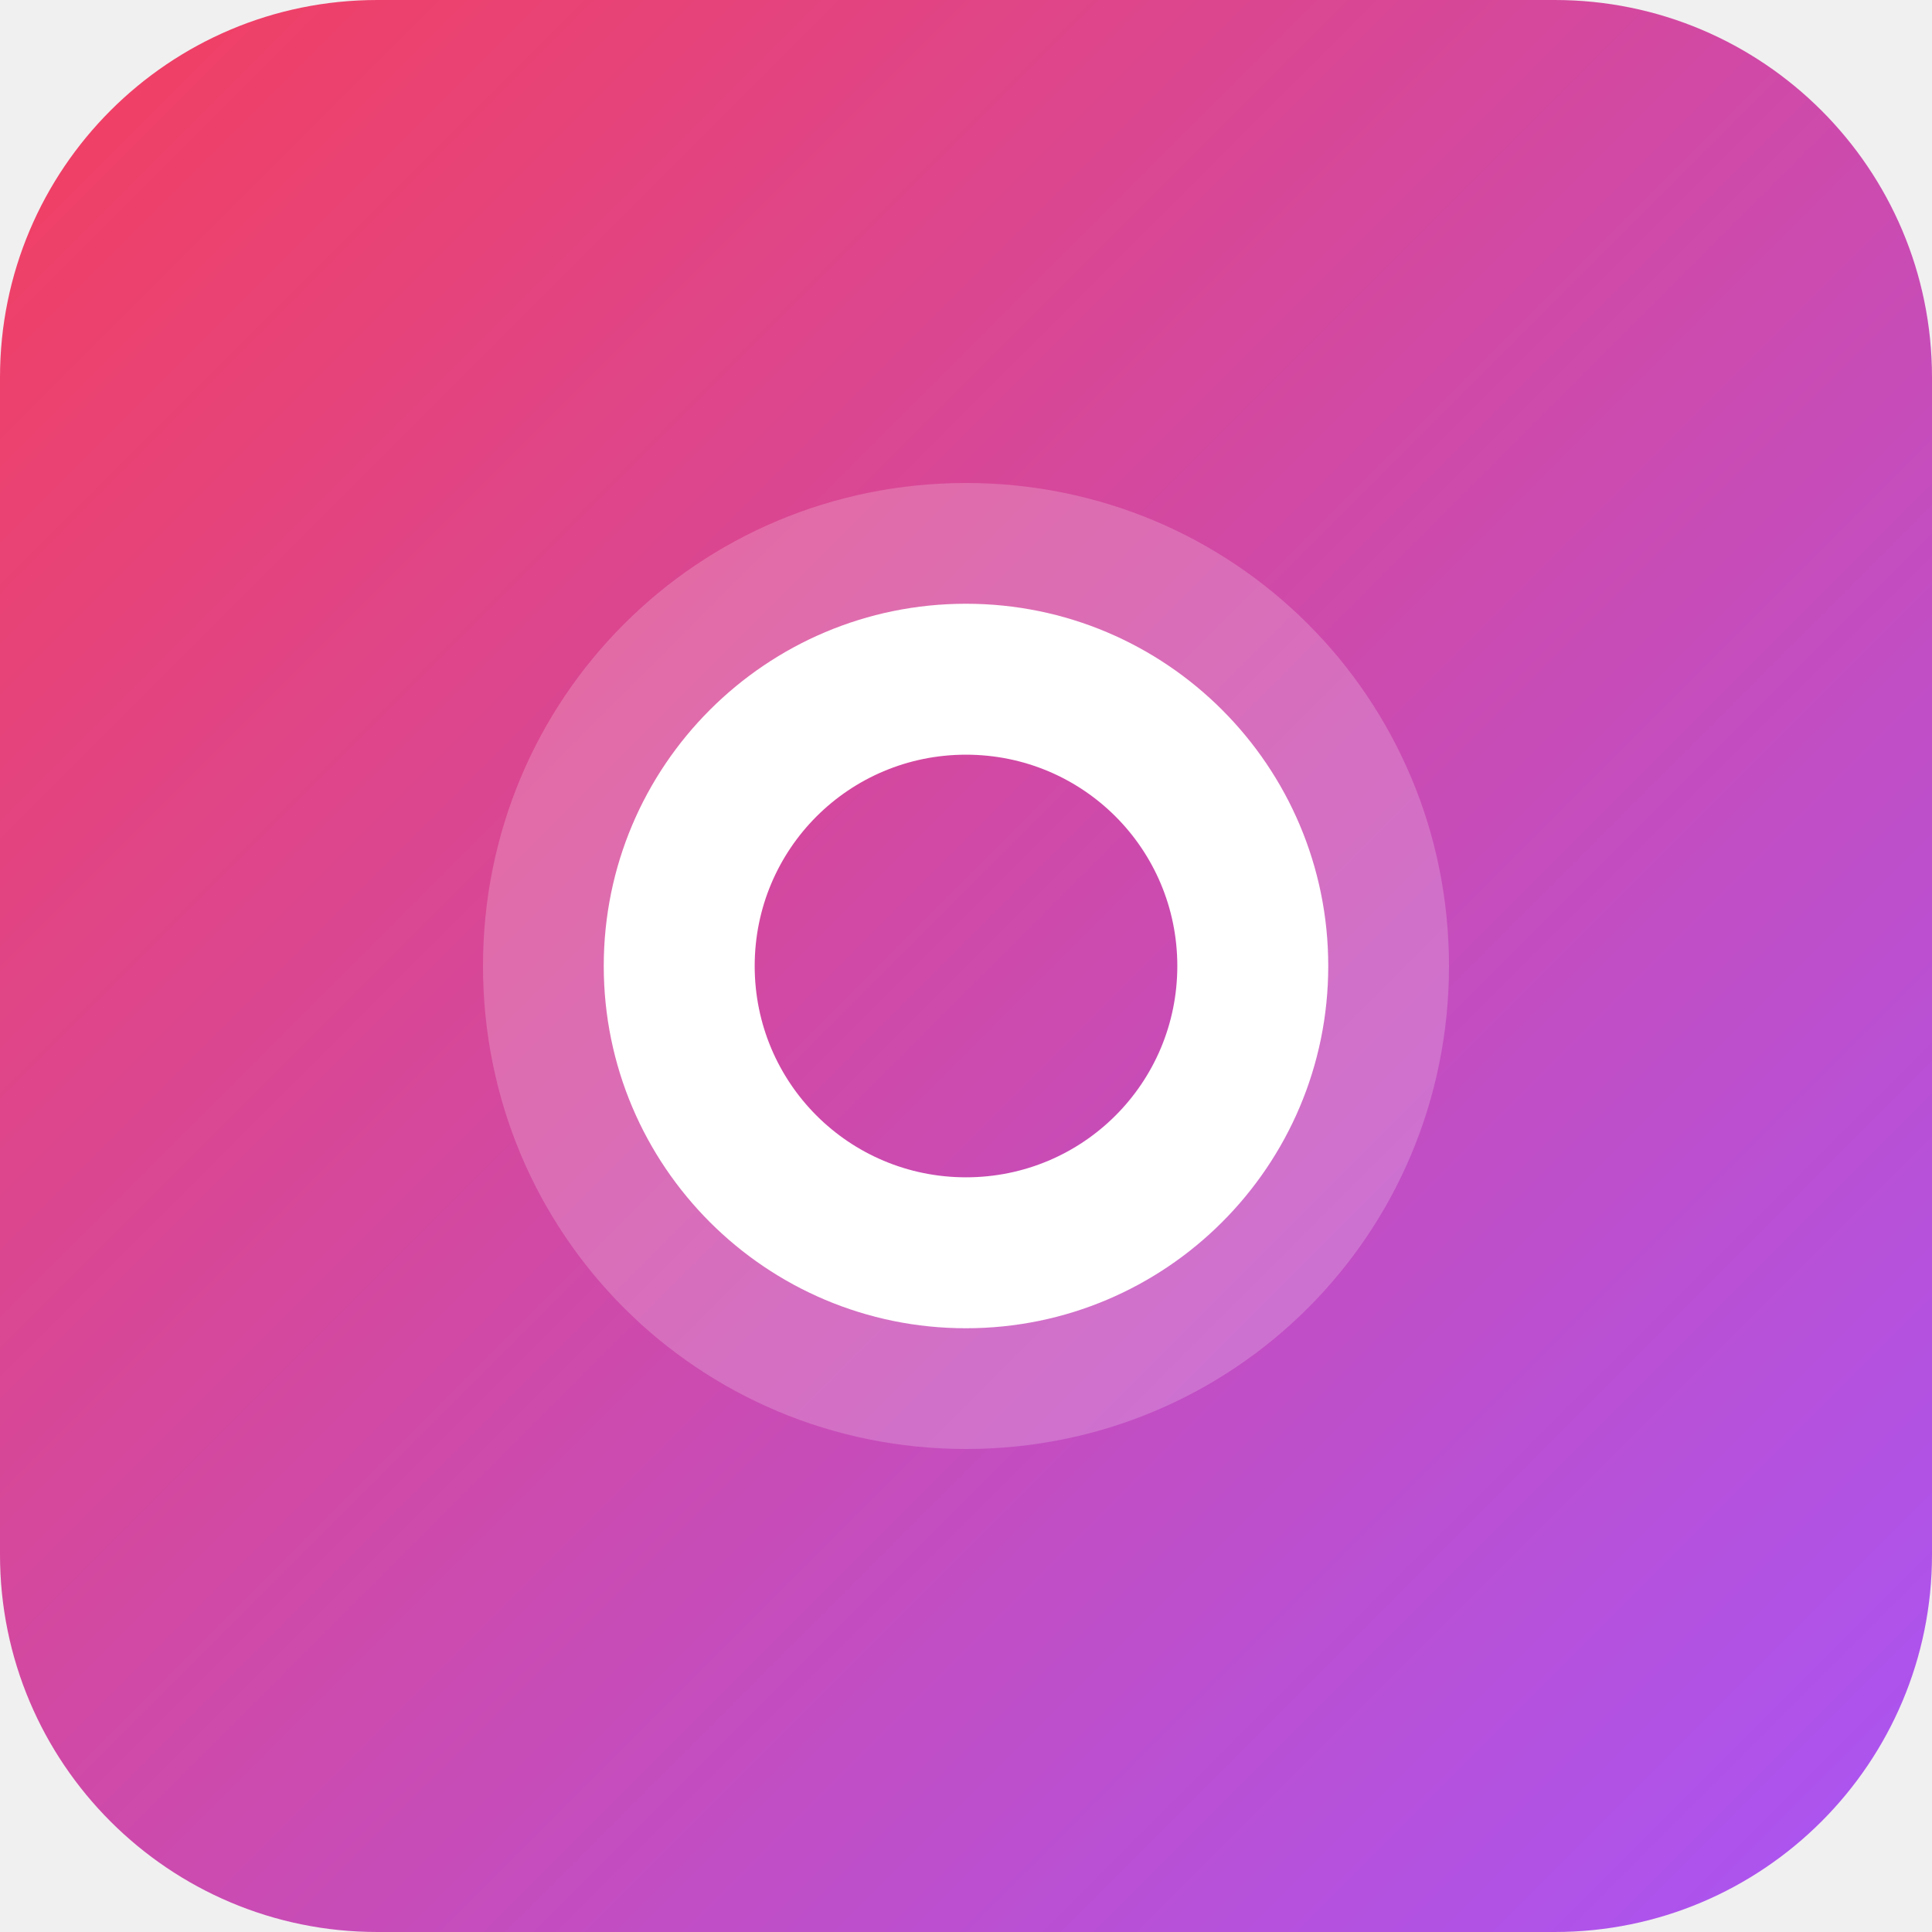
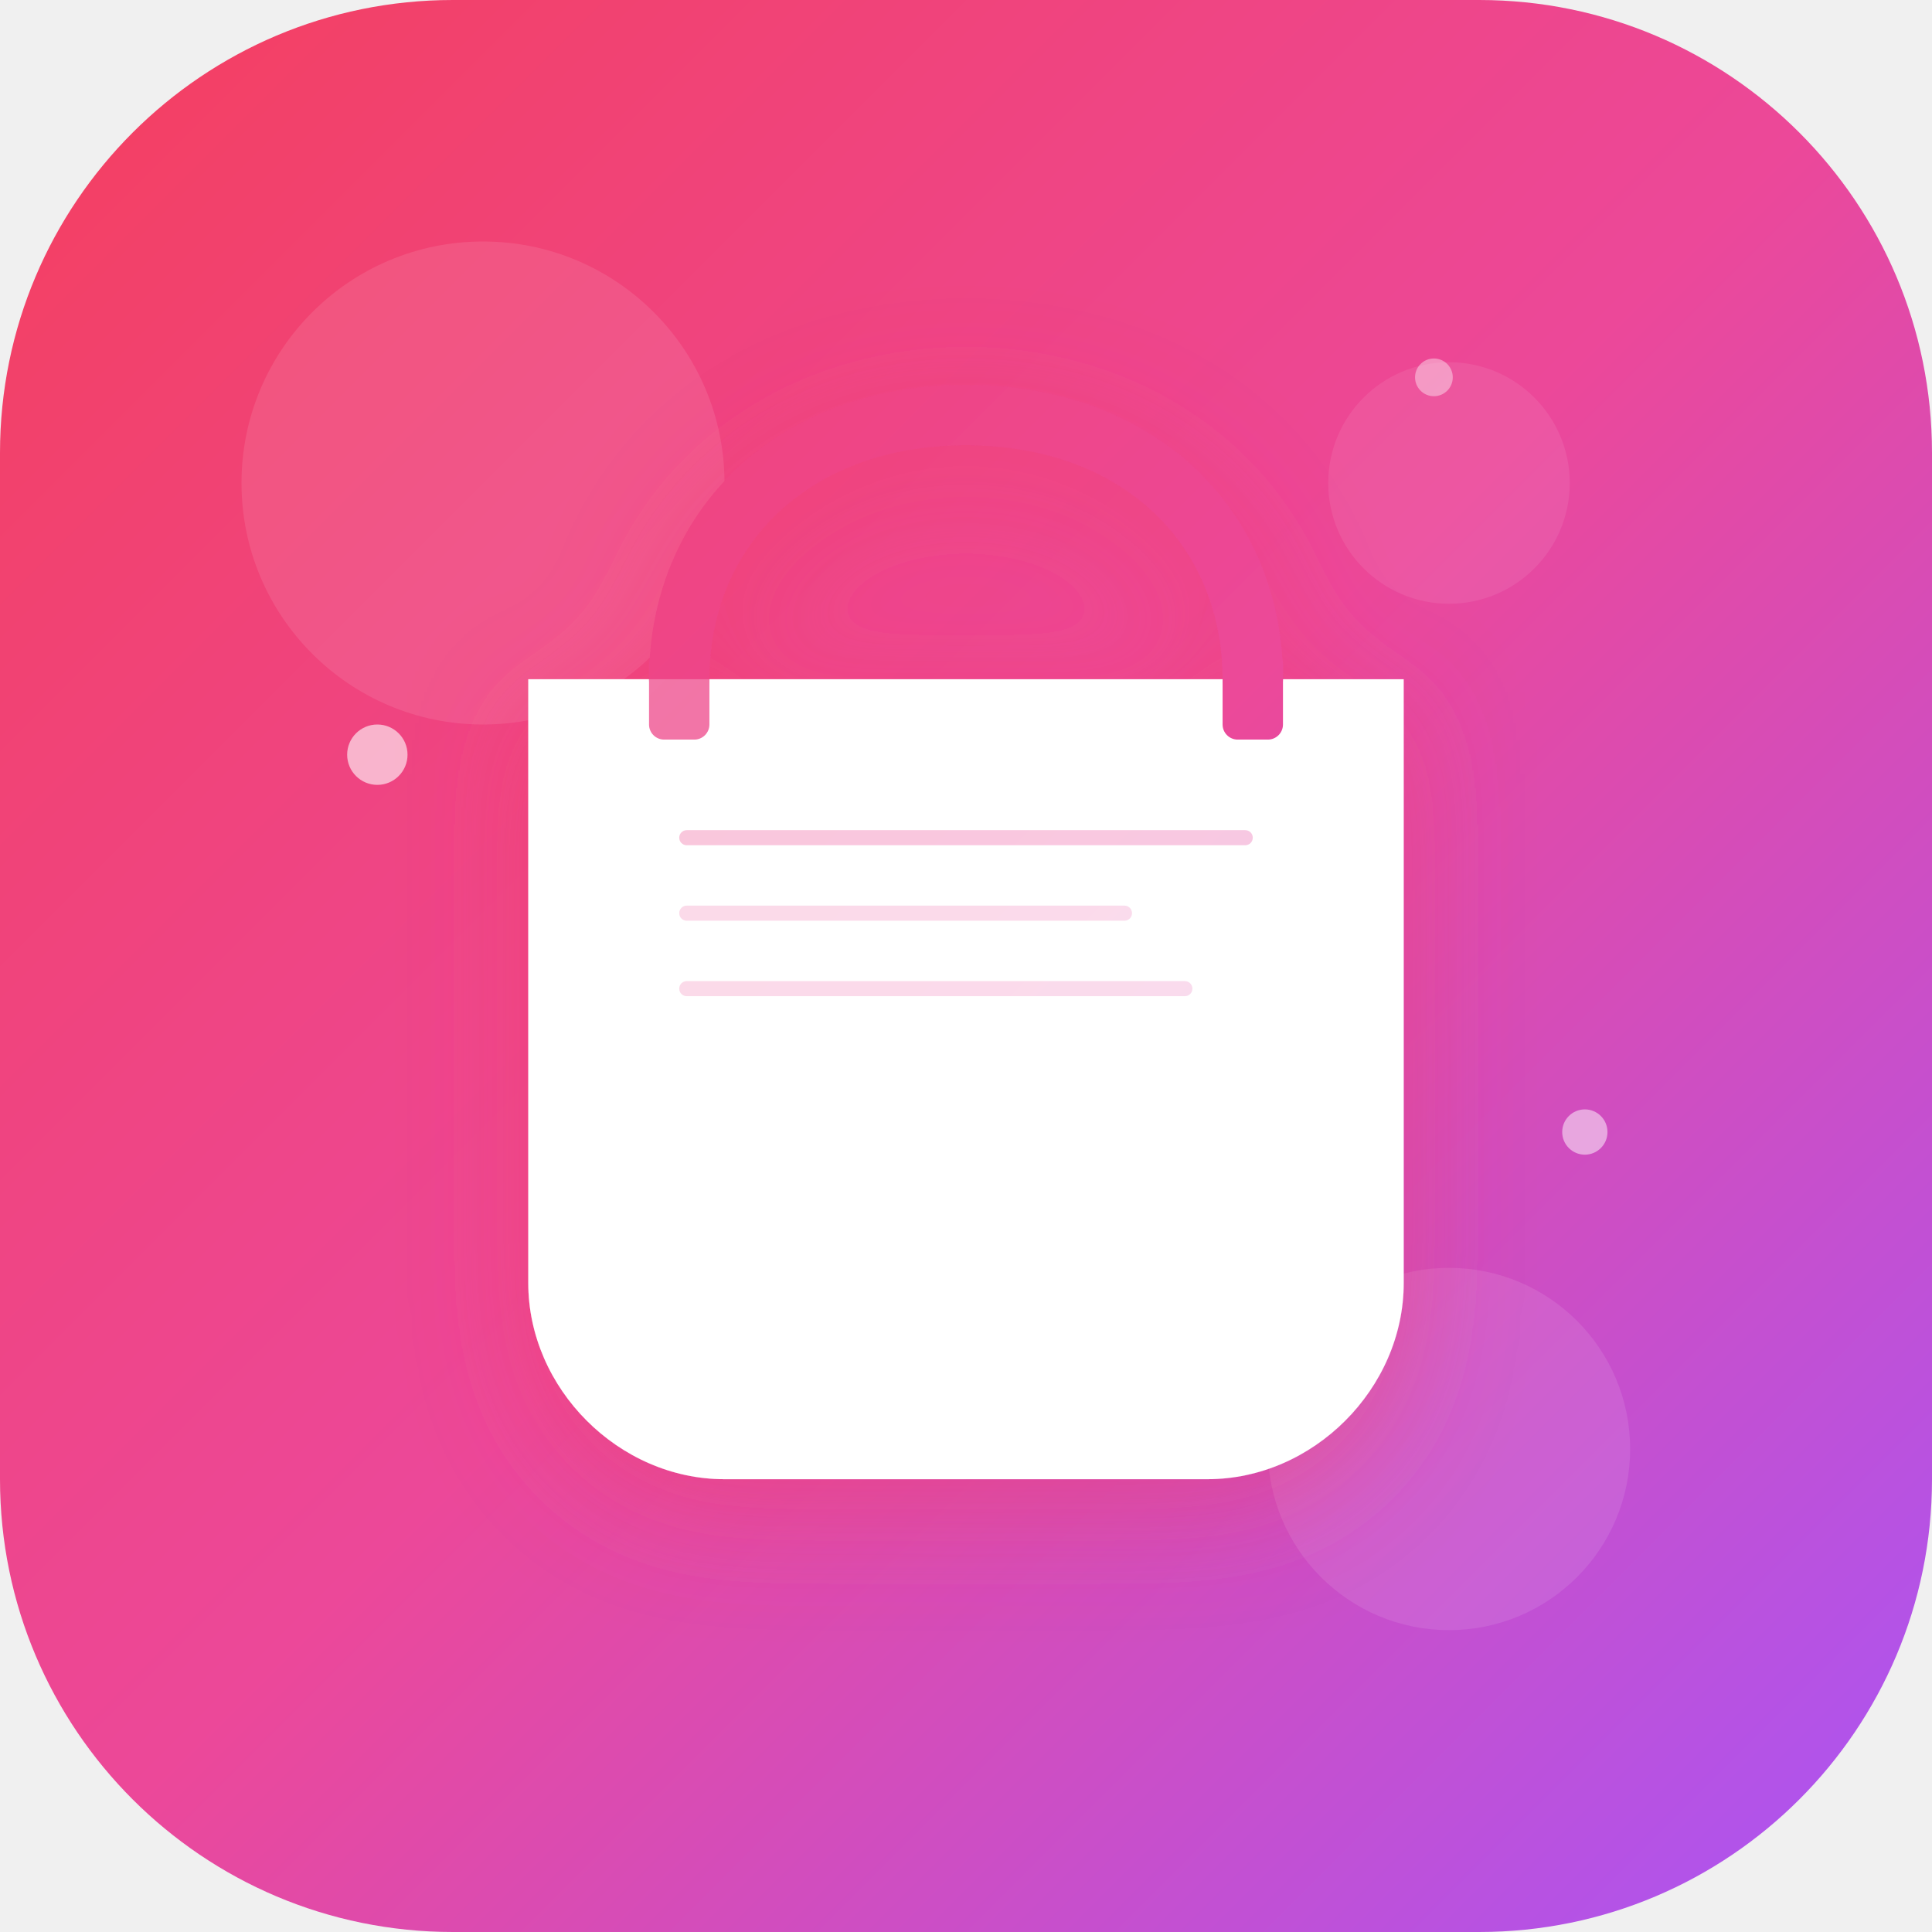
<svg xmlns="http://www.w3.org/2000/svg" width="512" height="512" viewBox="0 0 512 512" fill="none">
-   <rect width="512" height="512" rx="100" fill="url(#gradient)" />
-   <path d="M256 128C185 128 128 185 128 256C128 327 185 384 256 384C327 384 384 327 384 256C384 185 327 128 256 128Z" fill="white" fill-opacity="0.2" />
-   <path d="M256 160C203 160 160 203 160 256C160 309 203 352 256 352C309 352 352 309 352 256C352 203 309 160 256 160Z" fill="white" />
-   <path d="M256 200C225 200 200 225 200 256C200 287 225 312 256 312C287 312 312 287 312 256C312 225 287 200 256 200Z" fill="url(#gradient)" />
  <defs>
    <linearGradient id="gradient" x1="0" y1="0" x2="512" y2="512" gradientUnits="userSpaceOnUse">
      <stop stop-color="#f43f5e" />
+       <stop offset="0.5" stop-color="#ec4899" />
      <stop offset="1" stop-color="#a855f7" />
    </linearGradient>
+     <linearGradient id="gradient2" x1="128" y1="128" x2="384" y2="384" gradientUnits="userSpaceOnUse">
+       <stop stop-color="#ffffff" stop-opacity="0.3" />
+       <stop offset="1" stop-color="#ffffff" stop-opacity="0.1" />
+     </linearGradient>
+     <filter id="shadow" x="-50%" y="-50%" width="200%" height="200%">
+       <feDropShadow dx="0" dy="8" stdDeviation="16" flood-color="#f43f5e" flood-opacity="0.4" />
+     </filter>
  </defs>
+   <rect width="512" height="512" rx="120" fill="url(#gradient)" />
+   <circle cx="128" cy="128" r="64" fill="white" fill-opacity="0.1" />
+   <circle cx="384" cy="384" r="48" fill="white" fill-opacity="0.1" />
+   <circle cx="384" cy="128" r="32" fill="white" fill-opacity="0.08" />
+   <g filter="url(#shadow)">
+     <path d="M140 180 L140 340 C140 368 164 392 192 392 L320 392 C348 392 372 368 372 340 L372 180 L140 180 Z" fill="white" />
+     <path d="M180 180 C180 140 210 110 256 110 C302 110 332 140 332 180" stroke="url(#gradient)" stroke-width="16" stroke-linecap="round" fill="none" />
+     <rect x="172" y="172" width="16" height="24" rx="4" fill="url(#gradient)" />
+     <rect x="324" y="172" width="16" height="24" rx="4" fill="url(#gradient)" />
+     <path d="M140 180 L140 340 C140 368 164 392 192 392 L256 392 L256 180 L140 180 Z" fill="url(#gradient2)" />
+     <rect x="180" y="220" width="152" height="4" rx="2" fill="url(#gradient)" fill-opacity="0.3" />
+     <rect x="180" y="240" width="120" height="4" rx="2" fill="url(#gradient)" fill-opacity="0.2" />
+     <rect x="180" y="260" width="136" height="4" rx="2" fill="url(#gradient)" fill-opacity="0.2" />
+   </g>
+   <circle cx="100" cy="200" r="8" fill="white" fill-opacity="0.6" />
+   <circle cx="420" cy="300" r="6" fill="white" fill-opacity="0.5" />
+   <circle cx="380" cy="100" r="5" fill="white" fill-opacity="0.4" />
</svg>
